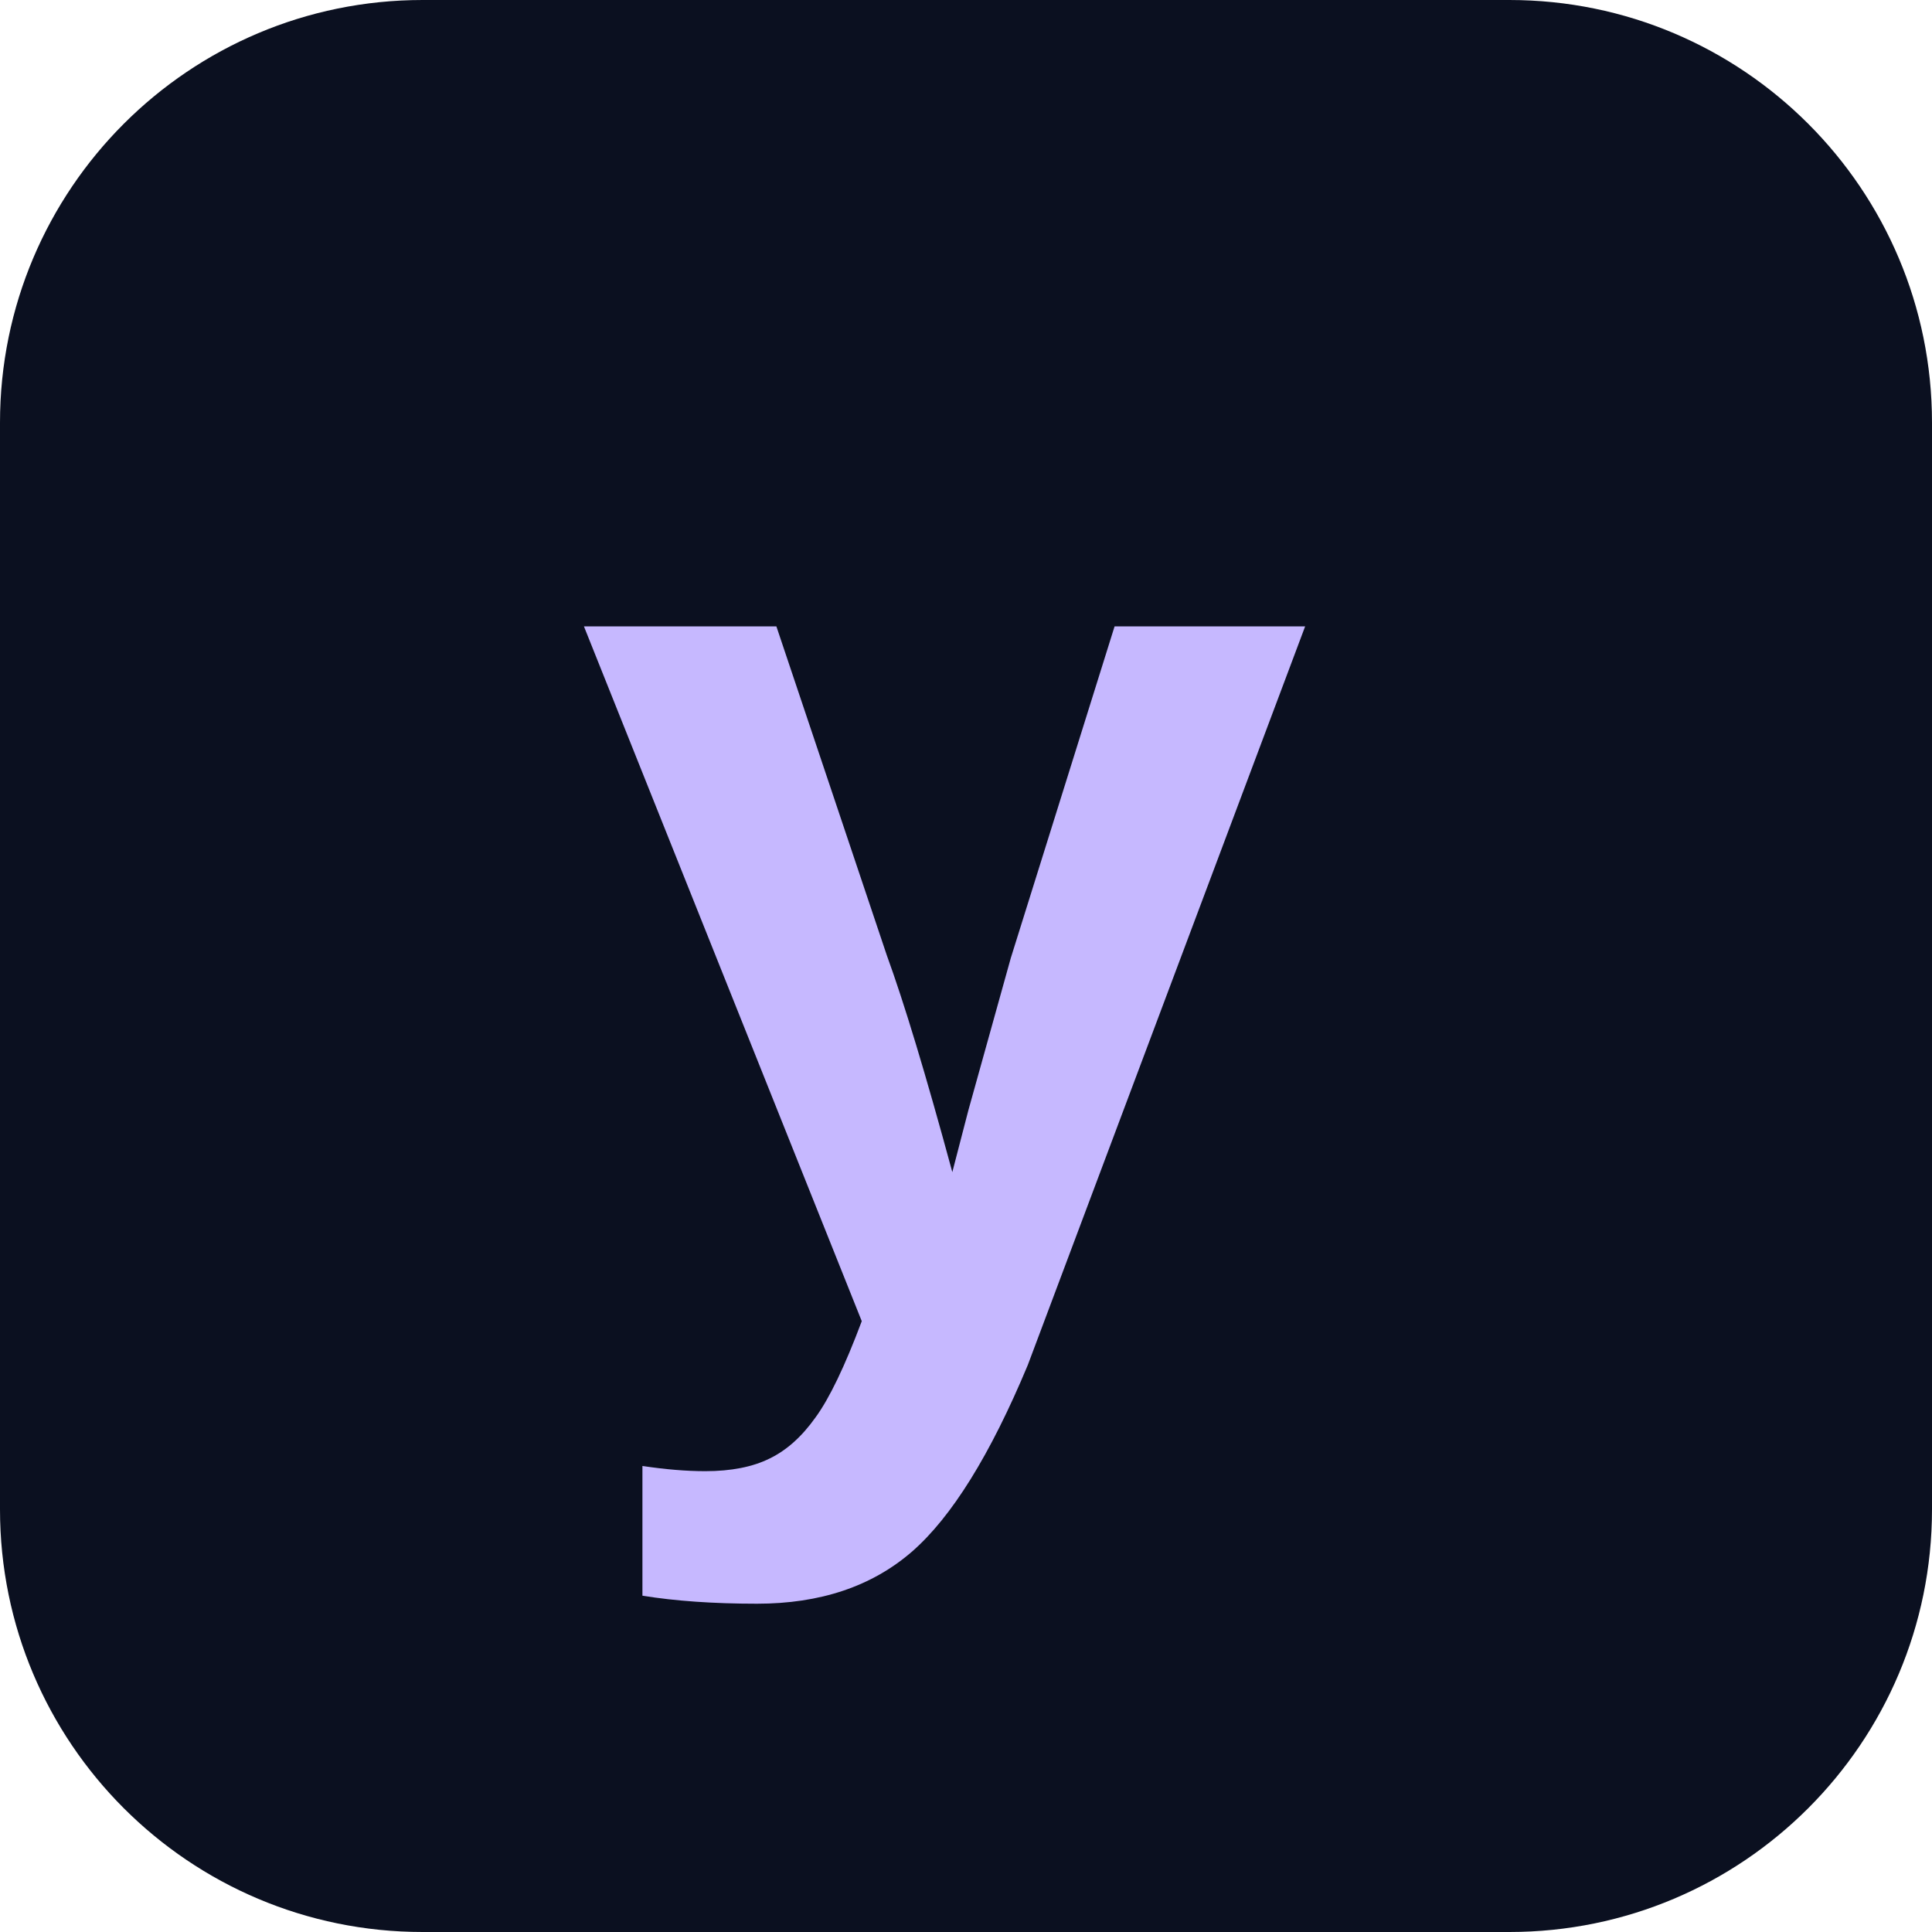
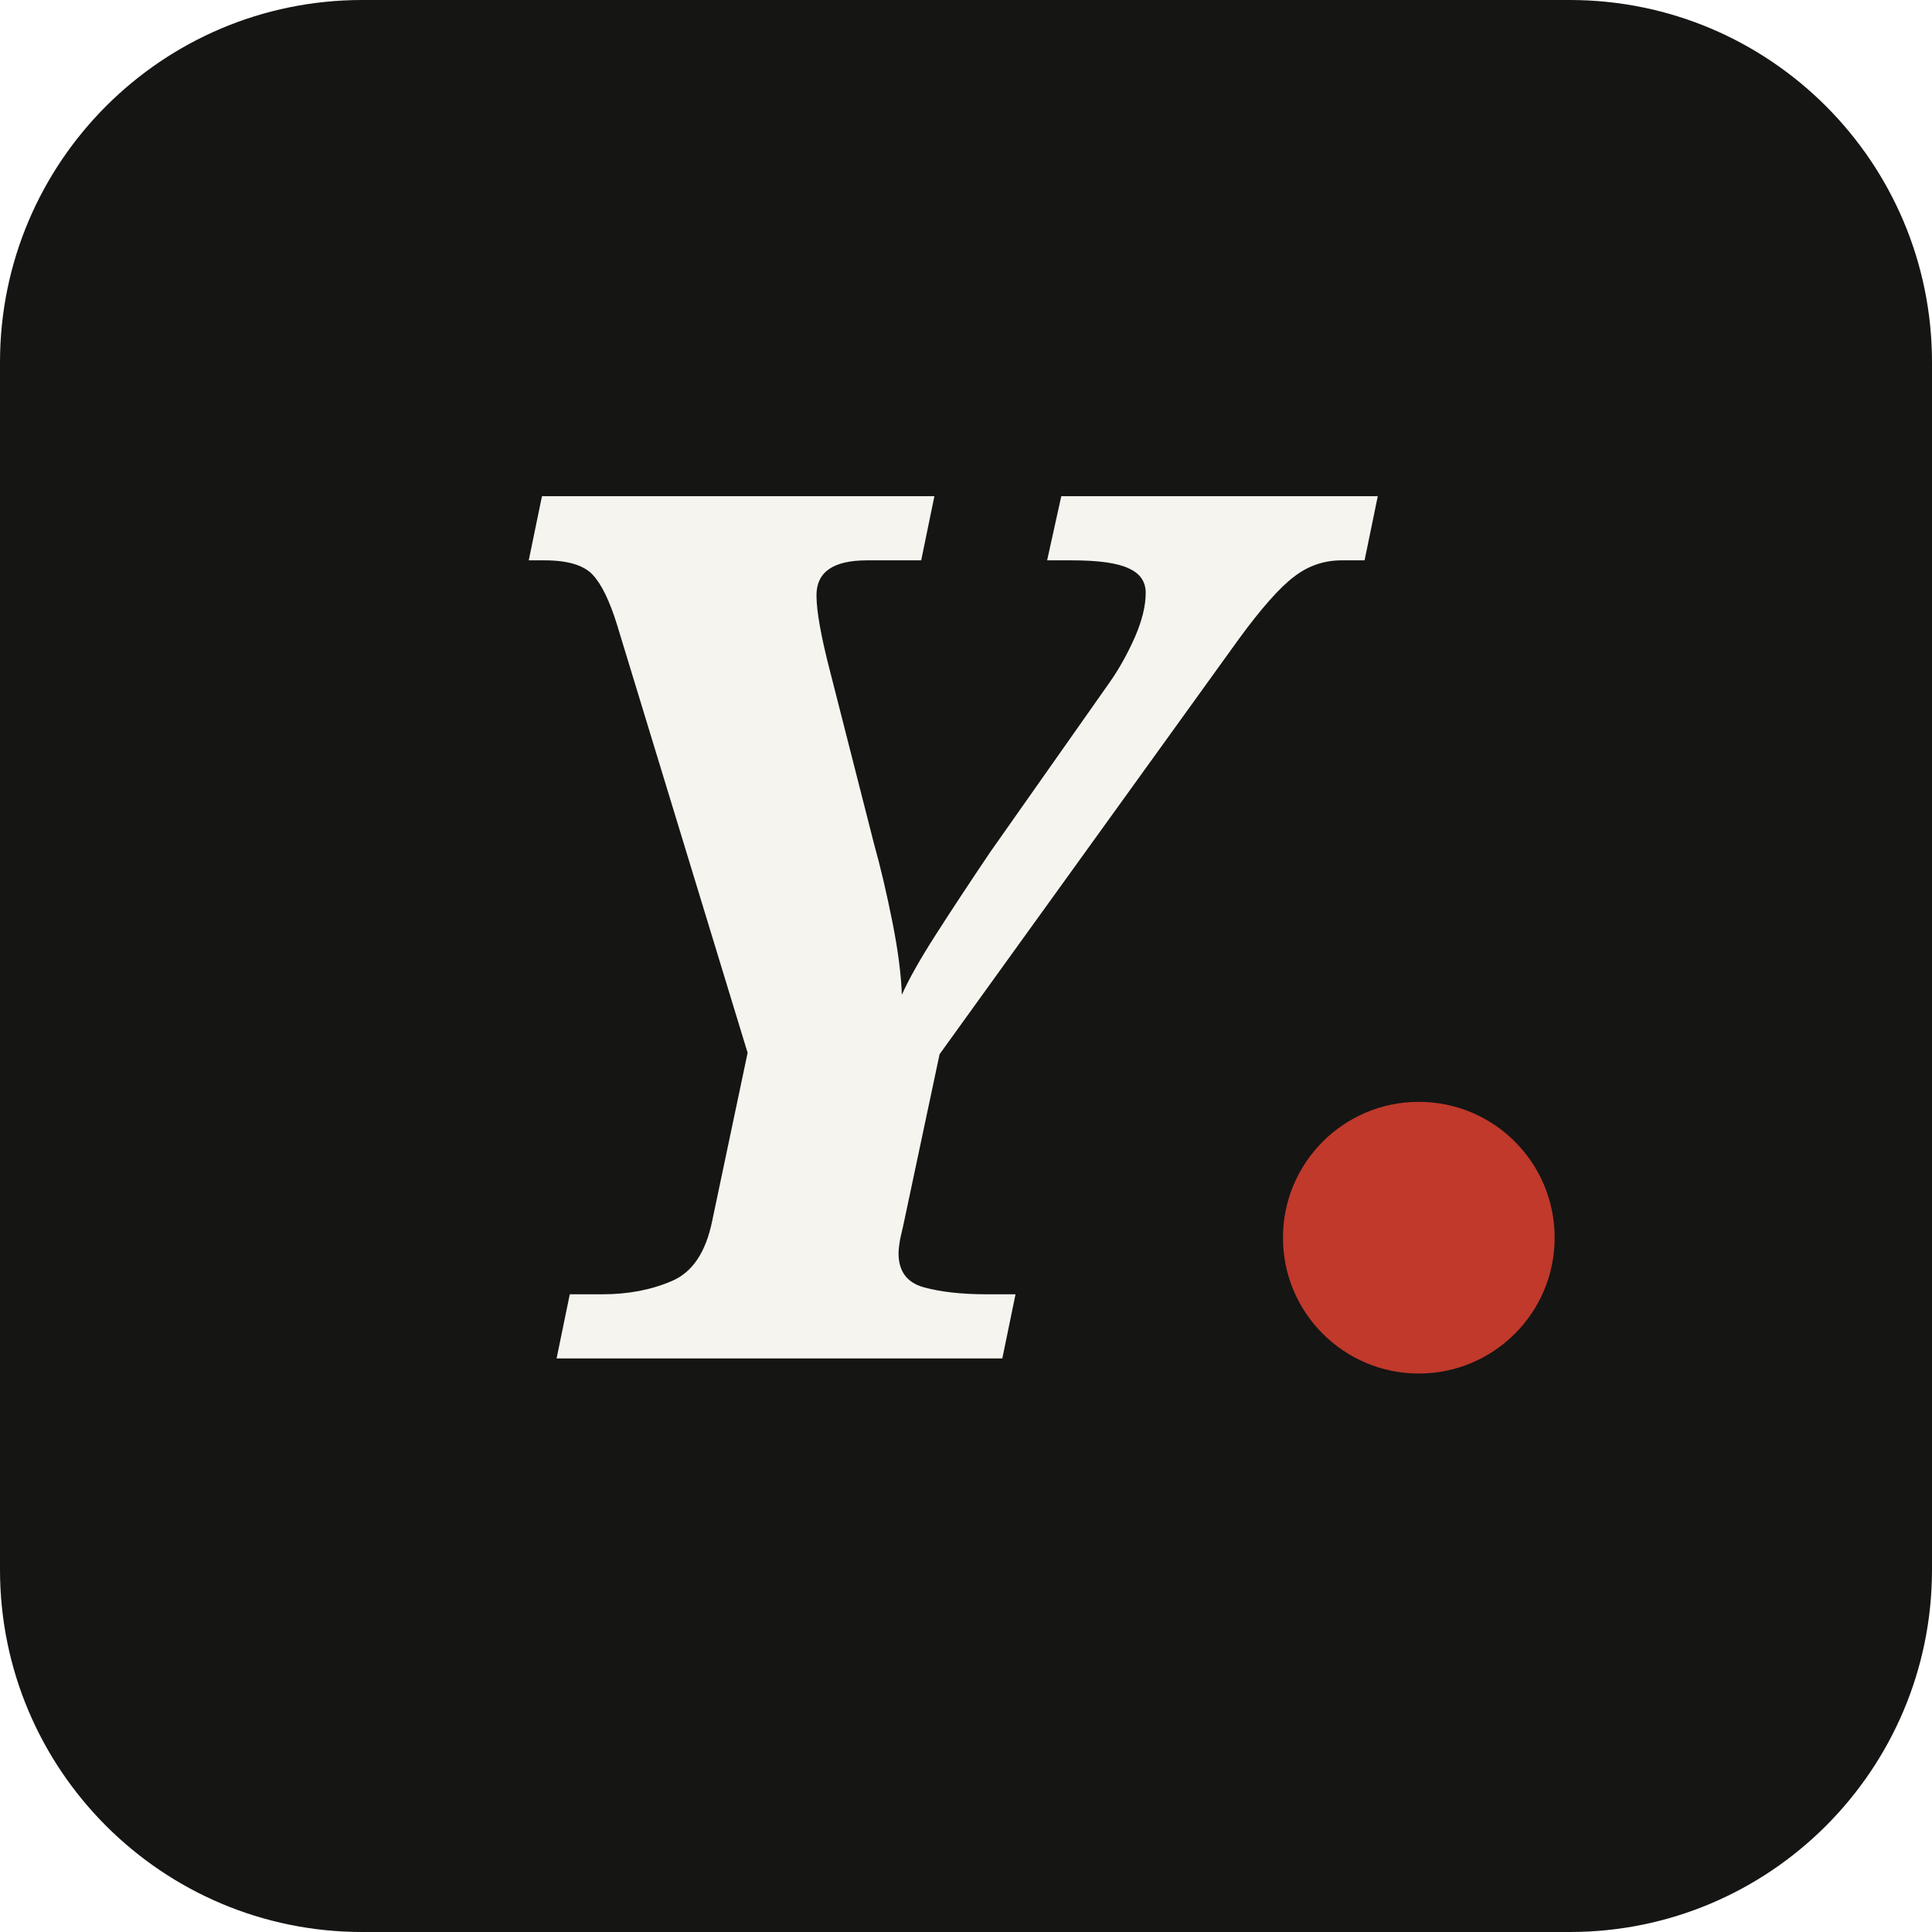
<svg xmlns="http://www.w3.org/2000/svg" viewBox="0 0 64 64">
-   <rect width="64" height="64" rx="14" fill="#0b1020" />
-   <text x="19" y="44" fill="#c6b8ff" font-family="Arial,sans-serif" font-size="44" font-weight="bold">y</text>
+   <rect width="64" height="64" rx="12" fill="#151514" />
+   <text x="14" y="45" fill="#F6F4EF" font-family="Georgia,serif" font-size="40" font-style="italic" font-weight="bold">Y</text>
+   <circle cx="47" cy="41" r="4.5" fill="#C0392B" />
</svg>
